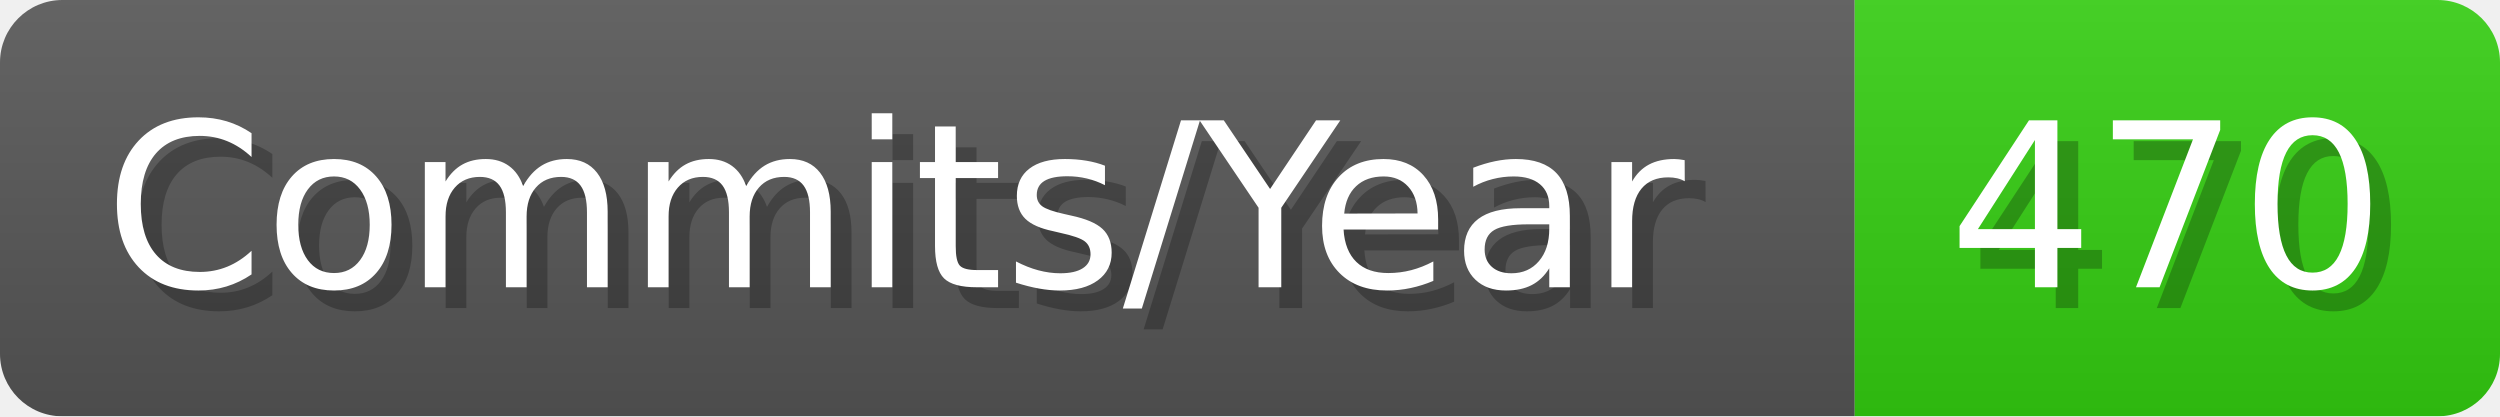
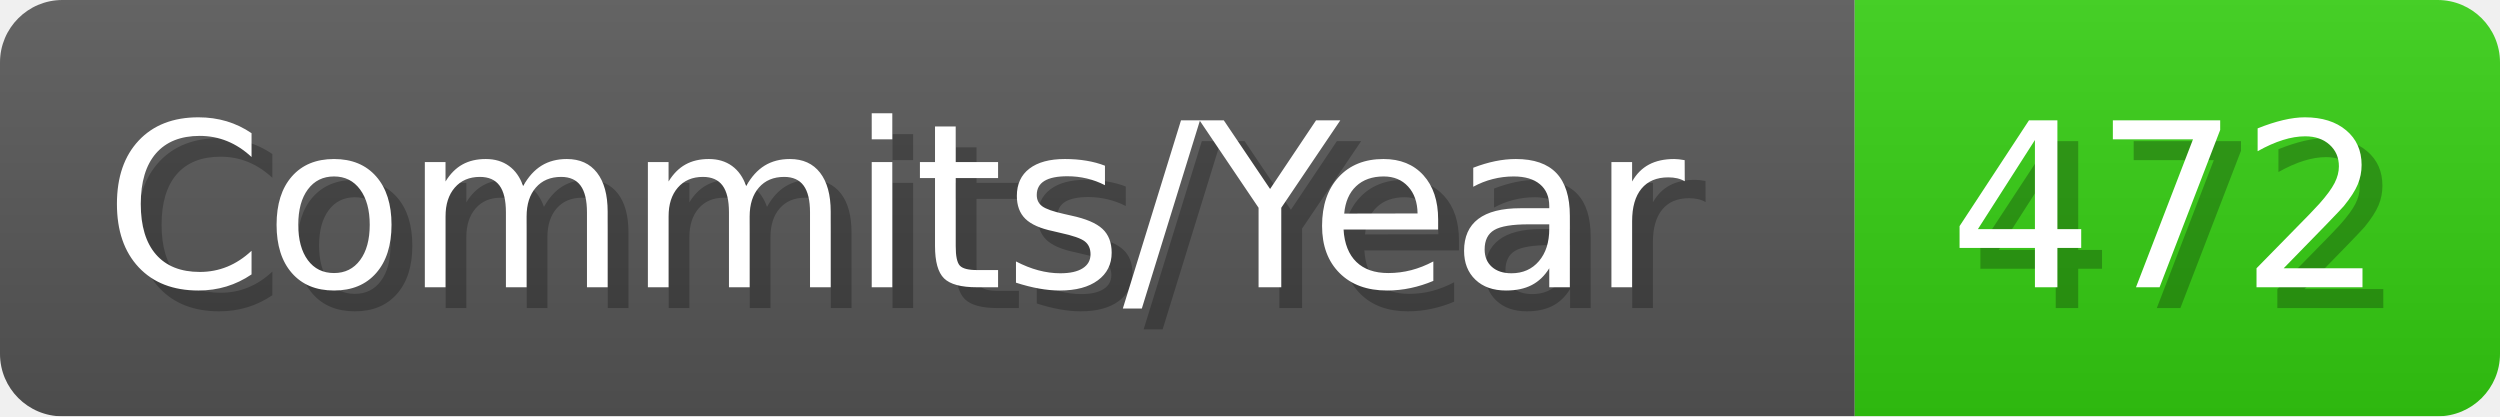
- <svg xmlns="http://www.w3.org/2000/svg" width="120.1" height="20" viewBox="0 0 1201 200" role="img" aria-label="Commits/Year: 470">
+ <svg xmlns="http://www.w3.org/2000/svg" width="120.1" height="20" viewBox="0 0 1201 200" role="img" aria-label="Commits/Year: 472">
  <linearGradient id="aUPdi" x2="0" y2="100%">
    <stop offset="0" stop-opacity=".1" stop-color="#EEE" />
    <stop offset="1" stop-opacity=".1" />
  </linearGradient>
  <mask id="WfAiQ">
    <rect width="1201" height="200" rx="30" fill="#FFF" />
  </mask>
  <g mask="url(#WfAiQ)">
    <rect width="891" height="200" fill="#555" />
    <rect width="310" height="200" fill="#3C1" x="891" />
    <rect width="1201" height="200" fill="url(#aUPdi)" />
  </g>
  <g aria-hidden="true" fill="#fff" text-anchor="start" font-family="Verdana,DejaVu Sans,sans-serif" font-size="110">
    <text x="60" y="148" textLength="791" fill="#000" opacity="0.25">Commits/Year</text>
    <text x="50" y="138" textLength="791">Commits/Year</text>
-     <text x="946" y="148" textLength="210" fill="#000" opacity="0.25">470</text>
-     <text x="936" y="138" textLength="210">470</text>
+     <text x="946" y="148" textLength="210" fill="#000" opacity="0.25">472</text>
+     <text x="936" y="138" textLength="210">472</text>
  </g>
</svg>
